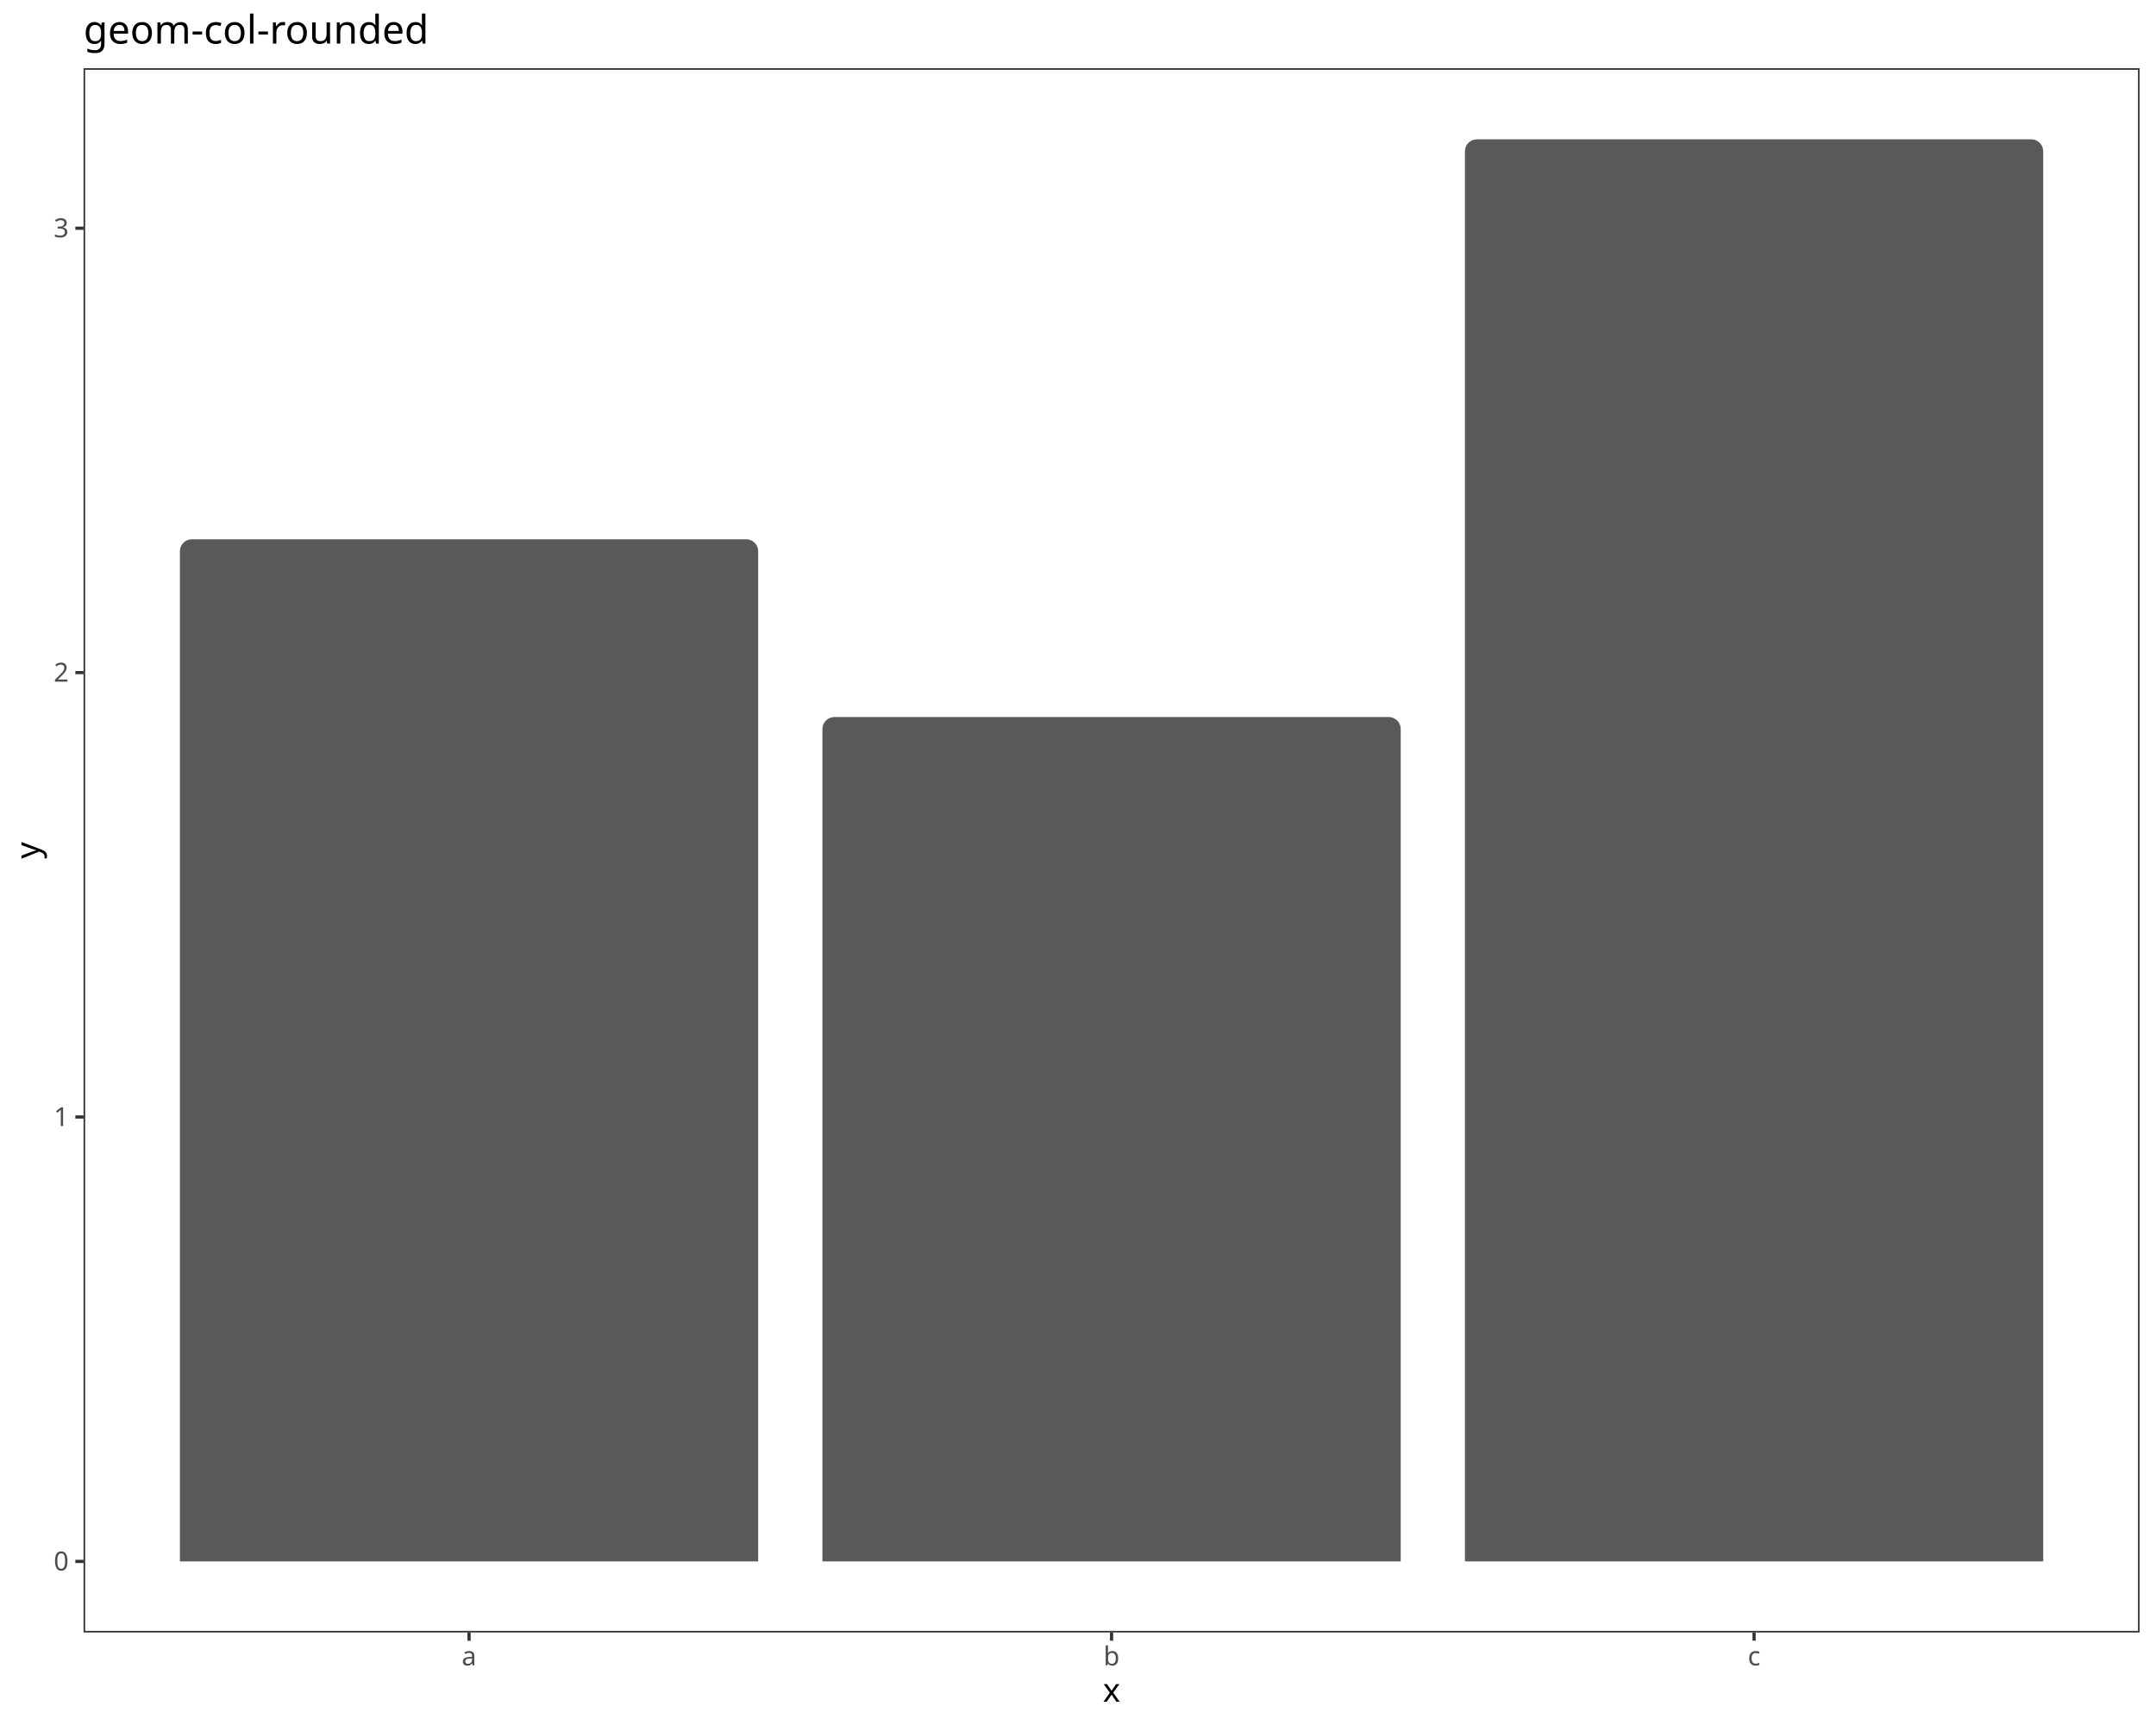
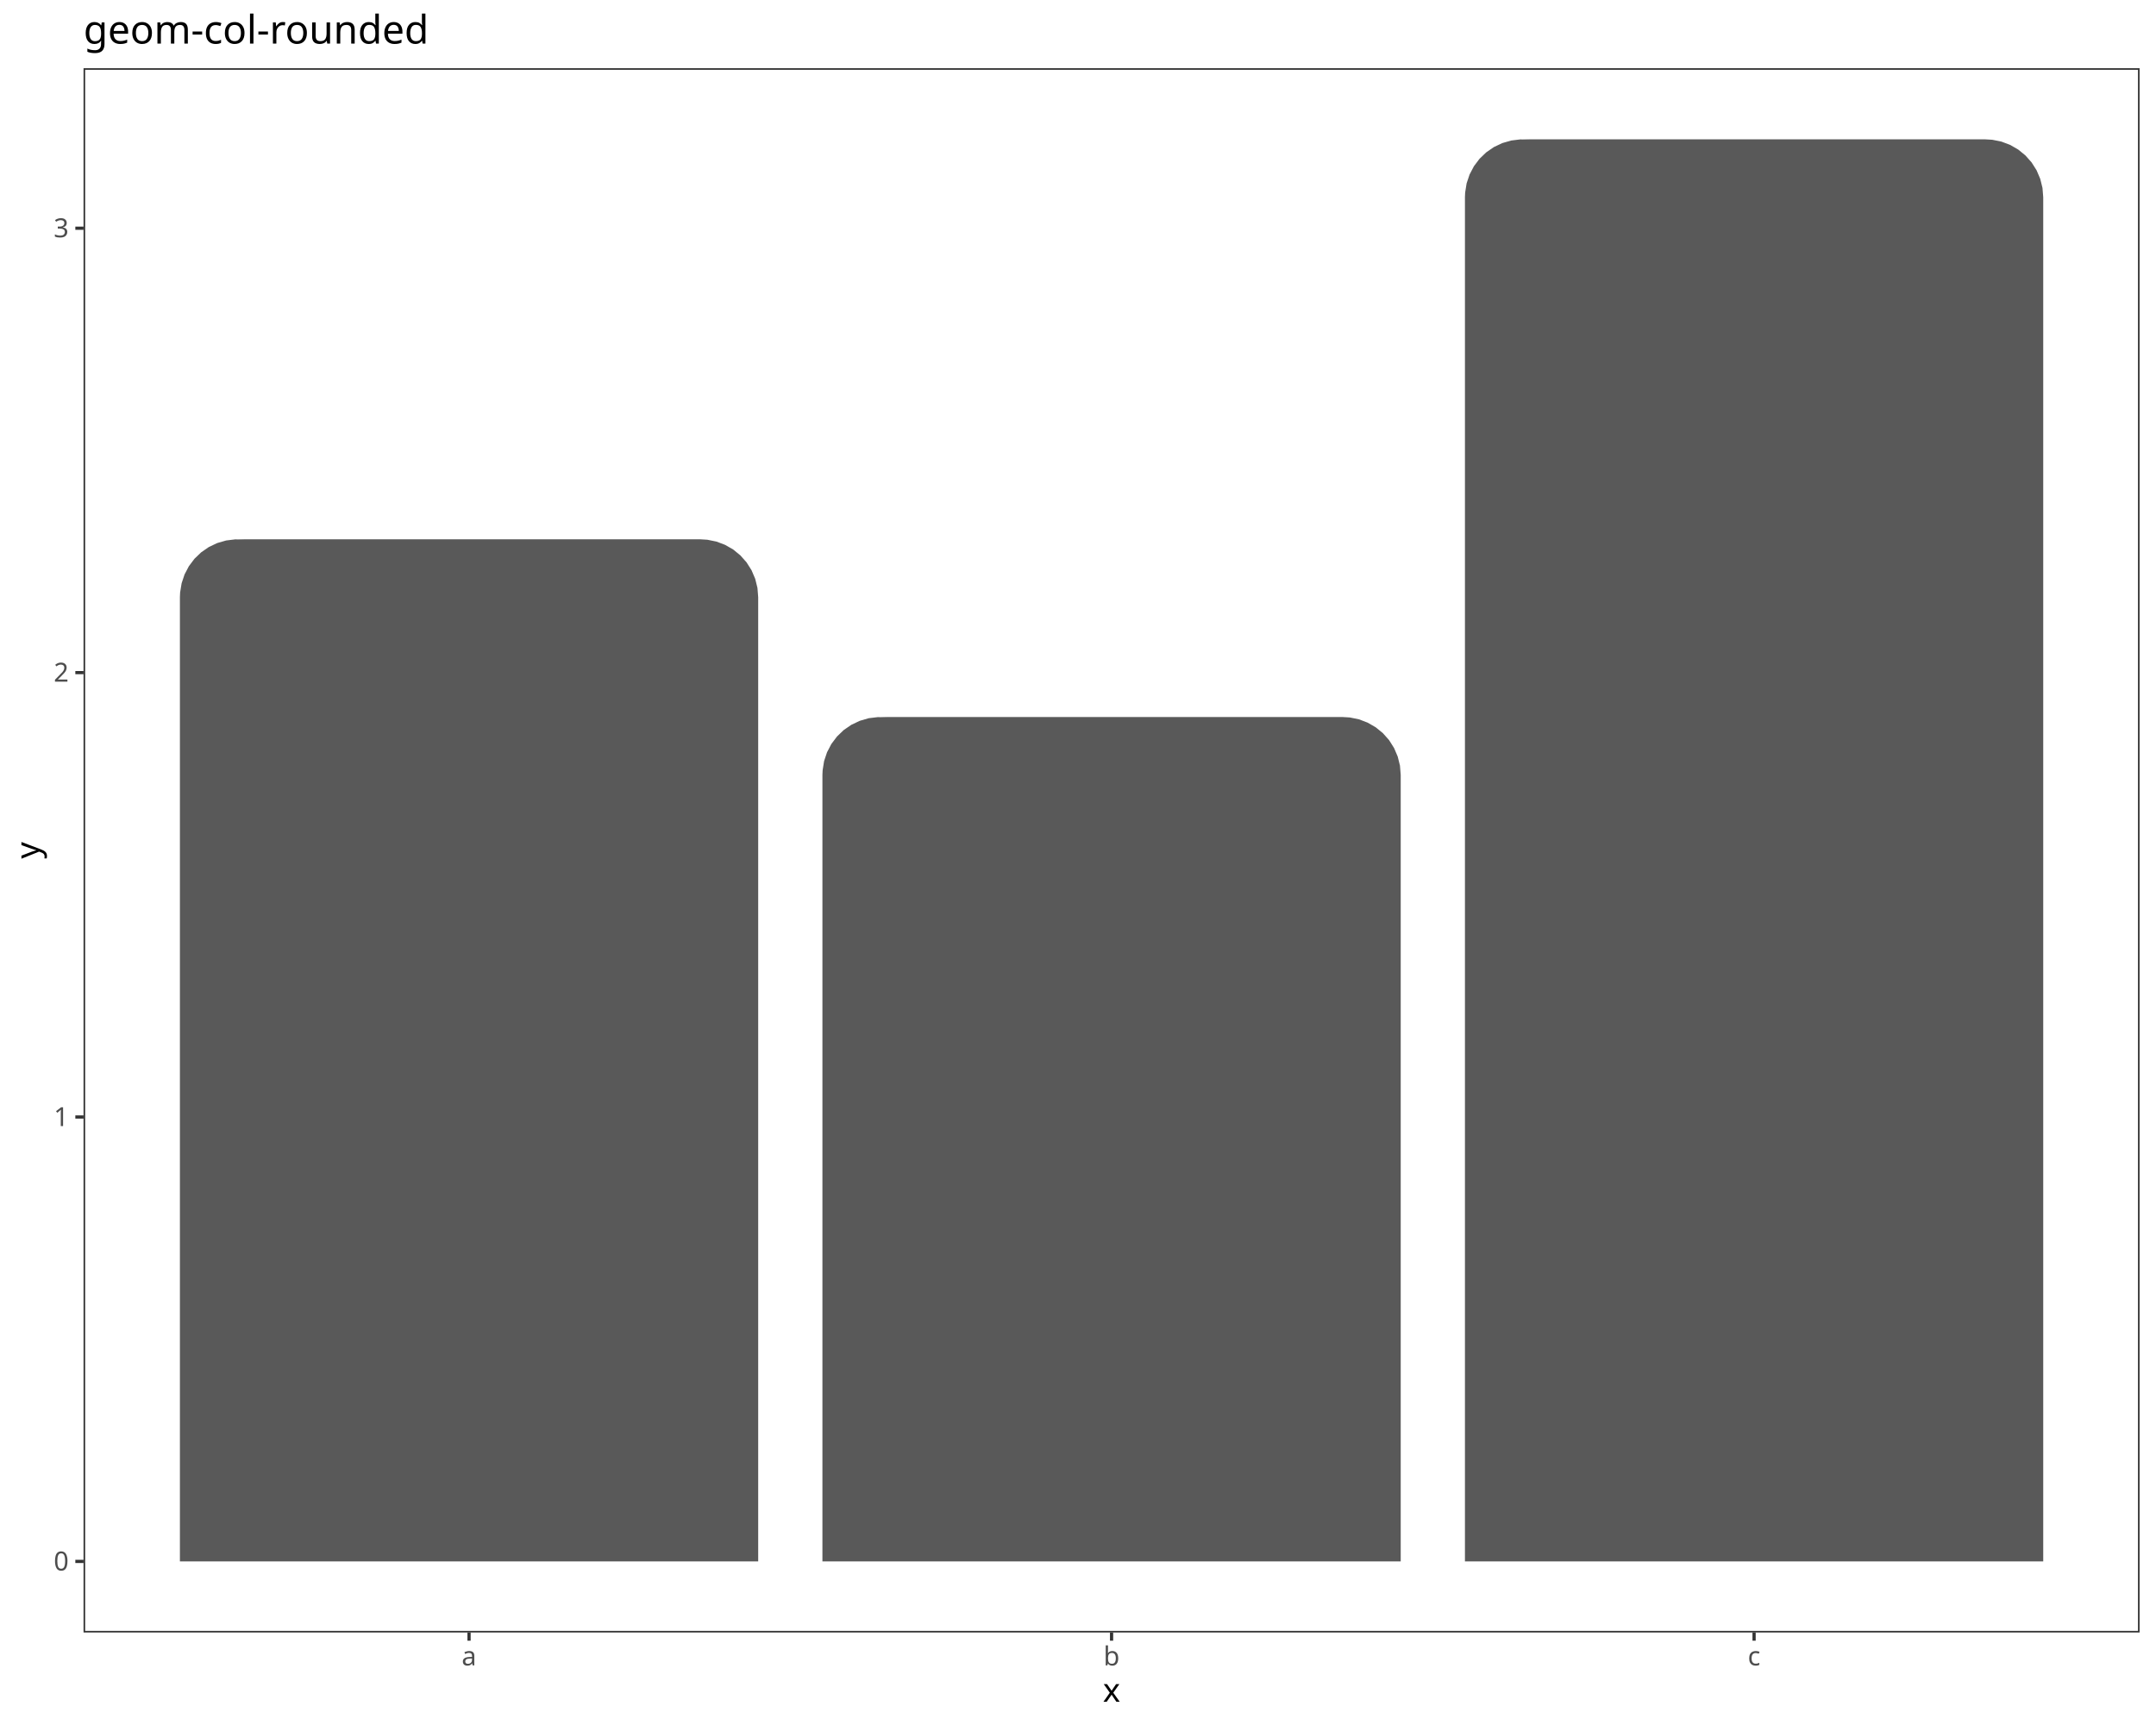
<svg xmlns="http://www.w3.org/2000/svg" class="svglite" data-engine-version="2.0" width="720.00pt" height="576.00pt" viewBox="0 0 720.00 576.00">
  <defs>
    <style type="text/css">
    .svglite line, .svglite polyline, .svglite polygon, .svglite path, .svglite rect, .svglite circle {
      fill: none;
      stroke: #000000;
      stroke-linecap: round;
      stroke-linejoin: round;
      stroke-miterlimit: 10.00;
    }
  </style>
  </defs>
  <rect width="100%" height="100%" style="stroke: none; fill: #FFFFFF;" />
  <defs>
    <clipPath id="cpMC4wMHw3MjAuMDB8MC4wMHw1NzYuMDA=">
      <rect x="0.00" y="0.00" width="720.00" height="576.00" />
    </clipPath>
  </defs>
  <g clip-path="url(#cpMC4wMHw3MjAuMDB8MC4wMHw1NzYuMDA=)">
    <rect x="0.00" y="0.00" width="720.00" height="576.00" style="stroke-width: 1.07; stroke: #FFFFFF; fill: #FFFFFF;" />
  </g>
  <defs>
    <clipPath id="cpMjcuOTB8NzE0LjUyfDIyLjc4fDU0NS4xMQ==">
      <rect x="27.90" y="22.78" width="686.62" height="522.33" />
    </clipPath>
  </defs>
  <g clip-path="url(#cpMjcuOTB8NzE0LjUyfDIyLjc4fDU0NS4xMQ==)">
    <rect x="27.90" y="22.78" width="686.62" height="522.33" style="stroke-width: 1.07; stroke: none; fill: #FFFFFF;" />
-     <path d="M 253.15 183.42 L 252.99 182.80 L 252.74 182.21 L 252.40 181.67 L 251.97 181.19 L 251.48 180.78 L 250.92 180.46 L 250.32 180.23 L 249.69 180.10 L 249.21 180.08 L 64.07 180.08 L 64.55 180.10 L 63.91 180.08 L 63.27 180.16 L 62.66 180.33 L 62.08 180.61 L 61.55 180.97 L 61.09 181.42 L 60.70 181.93 L 60.40 182.50 L 60.20 183.11 L 60.10 183.74 L 60.08 184.06 L 60.08 521.37 L 253.20 521.37 L 253.20 184.06 Z" style="fill-rule: nonzero; fill: #595959; stroke-width: 1.07; stroke: none; stroke-linecap: butt;" />
-     <path d="M 467.71 242.78 L 467.56 242.15 L 467.31 241.56 L 466.97 241.02 L 466.54 240.54 L 466.04 240.14 L 465.49 239.82 L 464.89 239.59 L 464.26 239.46 L 463.78 239.43 L 278.64 239.43 L 279.12 239.46 L 278.48 239.43 L 277.84 239.51 L 277.23 239.69 L 276.65 239.97 L 276.12 240.33 L 275.66 240.77 L 275.27 241.29 L 274.97 241.85 L 274.77 242.46 L 274.67 243.10 L 274.65 243.42 L 274.65 521.37 L 467.77 521.37 L 467.77 243.42 Z" style="fill-rule: nonzero; fill: #595959; stroke-width: 1.07; stroke: none; stroke-linecap: butt;" />
-     <path d="M 682.28 49.87 L 682.13 49.25 L 681.88 48.66 L 681.54 48.12 L 681.11 47.64 L 680.61 47.23 L 680.06 46.91 L 679.46 46.68 L 678.83 46.55 L 678.35 46.53 L 493.21 46.53 L 493.69 46.55 L 493.05 46.53 L 492.41 46.61 L 491.79 46.78 L 491.22 47.06 L 490.69 47.42 L 490.23 47.87 L 489.84 48.38 L 489.54 48.95 L 489.34 49.56 L 489.24 50.19 L 489.22 50.51 L 489.22 521.37 L 682.34 521.37 L 682.34 50.51 Z" style="fill-rule: nonzero; fill: #595959; stroke-width: 1.07; stroke: none; stroke-linecap: butt;" />
+     <path d="M 252.95 196.29 L 252.20 193.27 L 250.98 190.41 L 249.32 187.79 L 247.26 185.46 L 244.86 183.49 L 242.16 181.94 L 239.26 180.84 L 236.21 180.22 L 233.89 180.08 L 79.40 180.08 L 81.72 180.22 L 78.62 180.09 L 75.53 180.47 L 72.55 181.33 L 69.74 182.66 L 67.18 184.43 L 64.94 186.58 L 63.07 189.07 L 61.63 191.82 L 60.65 194.77 L 60.15 197.83 L 60.08 199.39 L 60.08 521.37 L 253.20 521.37 L 253.20 199.39 Z" style="fill-rule: nonzero; fill: #595959; stroke-width: 1.07; stroke: none; stroke-linecap: butt;" />
+     <path d="M 467.52 255.64 L 466.77 252.63 L 465.55 249.77 L 463.89 247.14 L 461.83 244.82 L 459.42 242.85 L 456.73 241.30 L 453.83 240.19 L 450.78 239.57 L 448.45 239.43 L 293.96 239.43 L 296.29 239.57 L 293.19 239.45 L 290.10 239.82 L 287.12 240.69 L 284.31 242.02 L 281.75 243.78 L 279.51 245.94 L 277.64 248.42 L 276.20 251.17 L 275.21 254.12 L 274.72 257.19 L 274.65 258.74 L 274.65 521.37 L 467.77 521.37 L 467.77 258.74 Z" style="fill-rule: nonzero; fill: #595959; stroke-width: 1.07; stroke: none; stroke-linecap: butt;" />
+     <path d="M 682.09 62.74 L 681.34 59.72 L 680.12 56.86 L 678.46 54.24 L 676.40 51.91 L 673.99 49.94 L 671.30 48.39 L 668.40 47.29 L 665.35 46.67 L 663.02 46.53 L 508.53 46.53 L 510.86 46.67 L 507.76 46.54 L 504.67 46.92 L 501.69 47.78 L 498.88 49.11 L 496.32 50.88 L 494.08 53.03 L 492.21 55.52 L 490.77 58.27 L 489.78 61.22 L 489.29 64.28 L 489.22 65.84 L 489.22 521.37 L 682.34 521.37 L 682.34 65.84 Z" style="fill-rule: nonzero; fill: #595959; stroke-width: 1.07; stroke: none; stroke-linecap: butt;" />
    <rect x="27.90" y="22.78" width="686.62" height="522.33" style="stroke-width: 1.07; stroke: #333333;" />
  </g>
  <g clip-path="url(#cpMC4wMHw3MjAuMDB8MC4wMHw1NzYuMDA=)">
    <text x="22.97" y="524.40" text-anchor="end" style="font-size: 8.80px; fill: #4D4D4D; font-family: sans;" textLength="4.89px" lengthAdjust="spacingAndGlyphs">0</text>
    <text x="22.97" y="376.01" text-anchor="end" style="font-size: 8.80px; fill: #4D4D4D; font-family: sans;" textLength="4.89px" lengthAdjust="spacingAndGlyphs">1</text>
    <text x="22.97" y="227.62" text-anchor="end" style="font-size: 8.80px; fill: #4D4D4D; font-family: sans;" textLength="4.89px" lengthAdjust="spacingAndGlyphs">2</text>
    <text x="22.97" y="79.23" text-anchor="end" style="font-size: 8.80px; fill: #4D4D4D; font-family: sans;" textLength="4.89px" lengthAdjust="spacingAndGlyphs">3</text>
    <polyline points="25.16,521.37 27.90,521.37 " style="stroke-width: 1.07; stroke: #333333; stroke-linecap: butt;" />
    <polyline points="25.16,372.98 27.90,372.98 " style="stroke-width: 1.07; stroke: #333333; stroke-linecap: butt;" />
    <polyline points="25.16,224.59 27.90,224.59 " style="stroke-width: 1.07; stroke: #333333; stroke-linecap: butt;" />
    <polyline points="25.16,76.20 27.90,76.20 " style="stroke-width: 1.07; stroke: #333333; stroke-linecap: butt;" />
    <polyline points="156.64,547.85 156.64,545.11 " style="stroke-width: 1.07; stroke: #333333; stroke-linecap: butt;" />
    <polyline points="371.21,547.85 371.21,545.11 " style="stroke-width: 1.07; stroke: #333333; stroke-linecap: butt;" />
    <polyline points="585.78,547.85 585.78,545.11 " style="stroke-width: 1.07; stroke: #333333; stroke-linecap: butt;" />
    <text x="156.64" y="556.10" text-anchor="middle" style="font-size: 8.80px; fill: #4D4D4D; font-family: sans;" textLength="4.89px" lengthAdjust="spacingAndGlyphs">a</text>
    <text x="371.21" y="556.10" text-anchor="middle" style="font-size: 8.80px; fill: #4D4D4D; font-family: sans;" textLength="4.89px" lengthAdjust="spacingAndGlyphs">b</text>
    <text x="585.78" y="556.10" text-anchor="middle" style="font-size: 8.80px; fill: #4D4D4D; font-family: sans;" textLength="4.40px" lengthAdjust="spacingAndGlyphs">c</text>
    <text x="371.21" y="568.24" text-anchor="middle" style="font-size: 11.00px; font-family: sans;" textLength="5.50px" lengthAdjust="spacingAndGlyphs">x</text>
    <text transform="translate(13.05,283.95) rotate(-90)" text-anchor="middle" style="font-size: 11.00px; font-family: sans;" textLength="5.50px" lengthAdjust="spacingAndGlyphs">y</text>
    <text x="27.90" y="14.56" style="font-size: 13.20px; font-family: sans;" textLength="107.14px" lengthAdjust="spacingAndGlyphs">geom-col-rounded</text>
  </g>
</svg>
